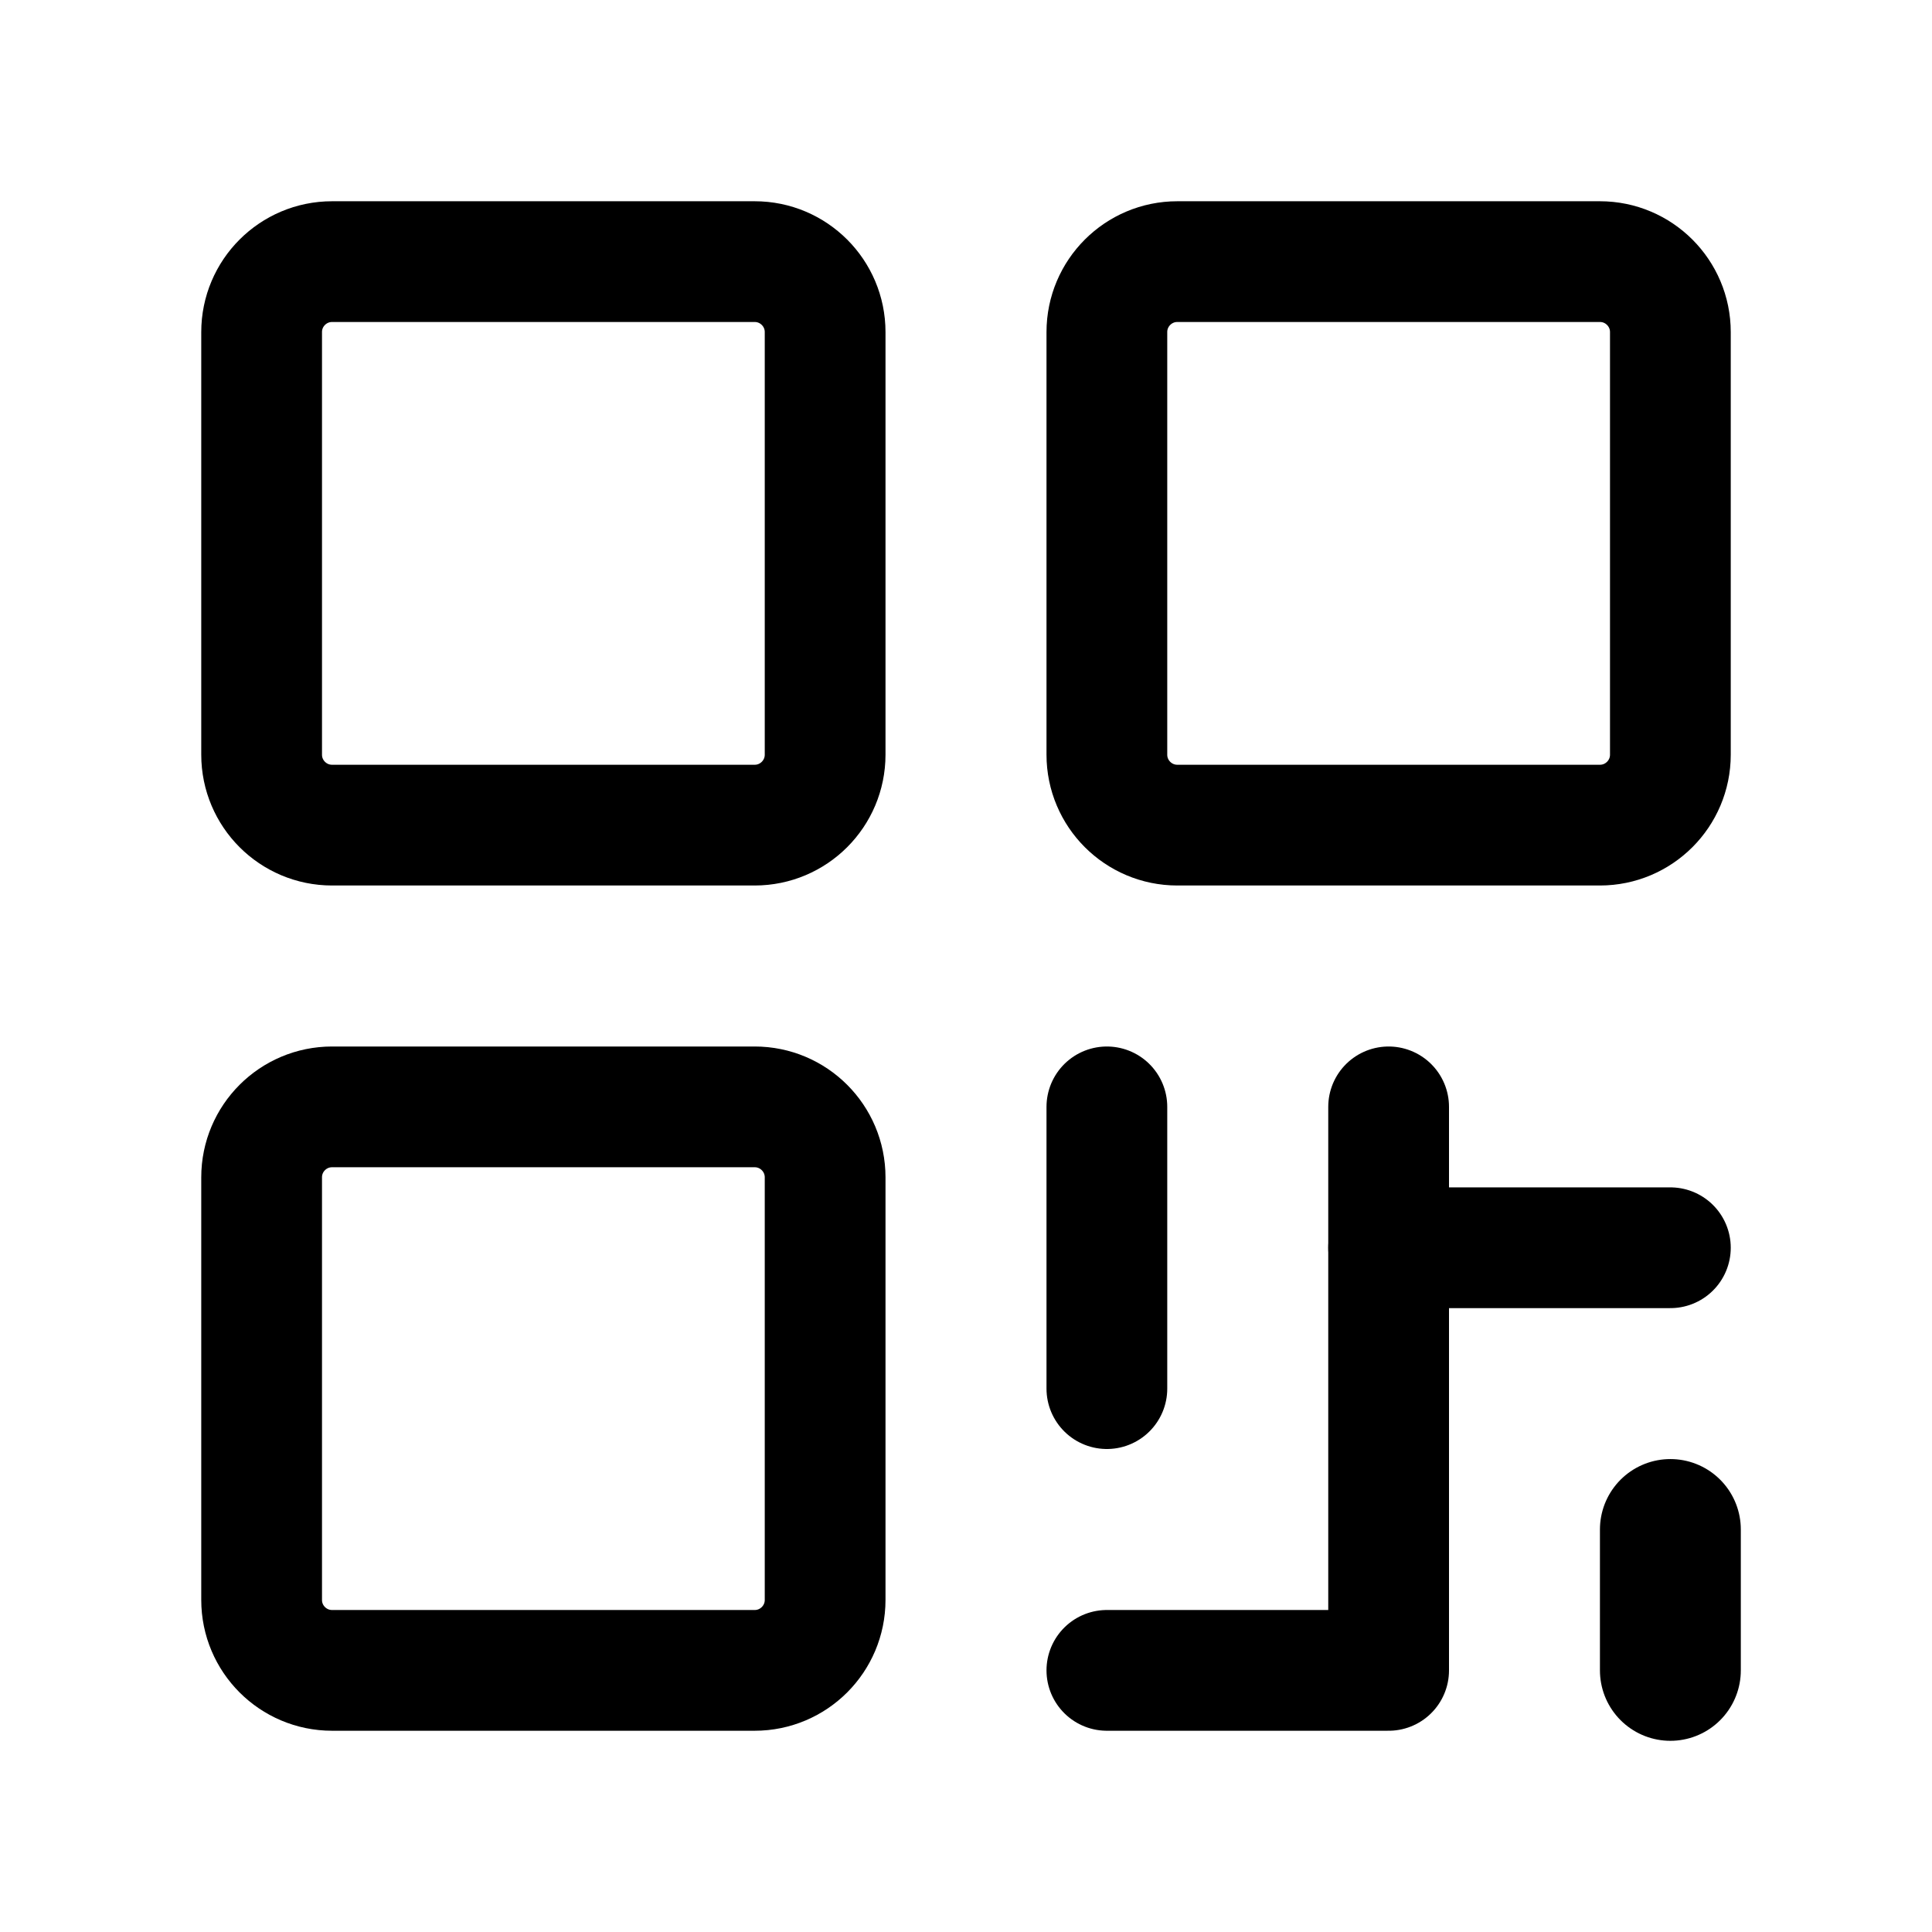
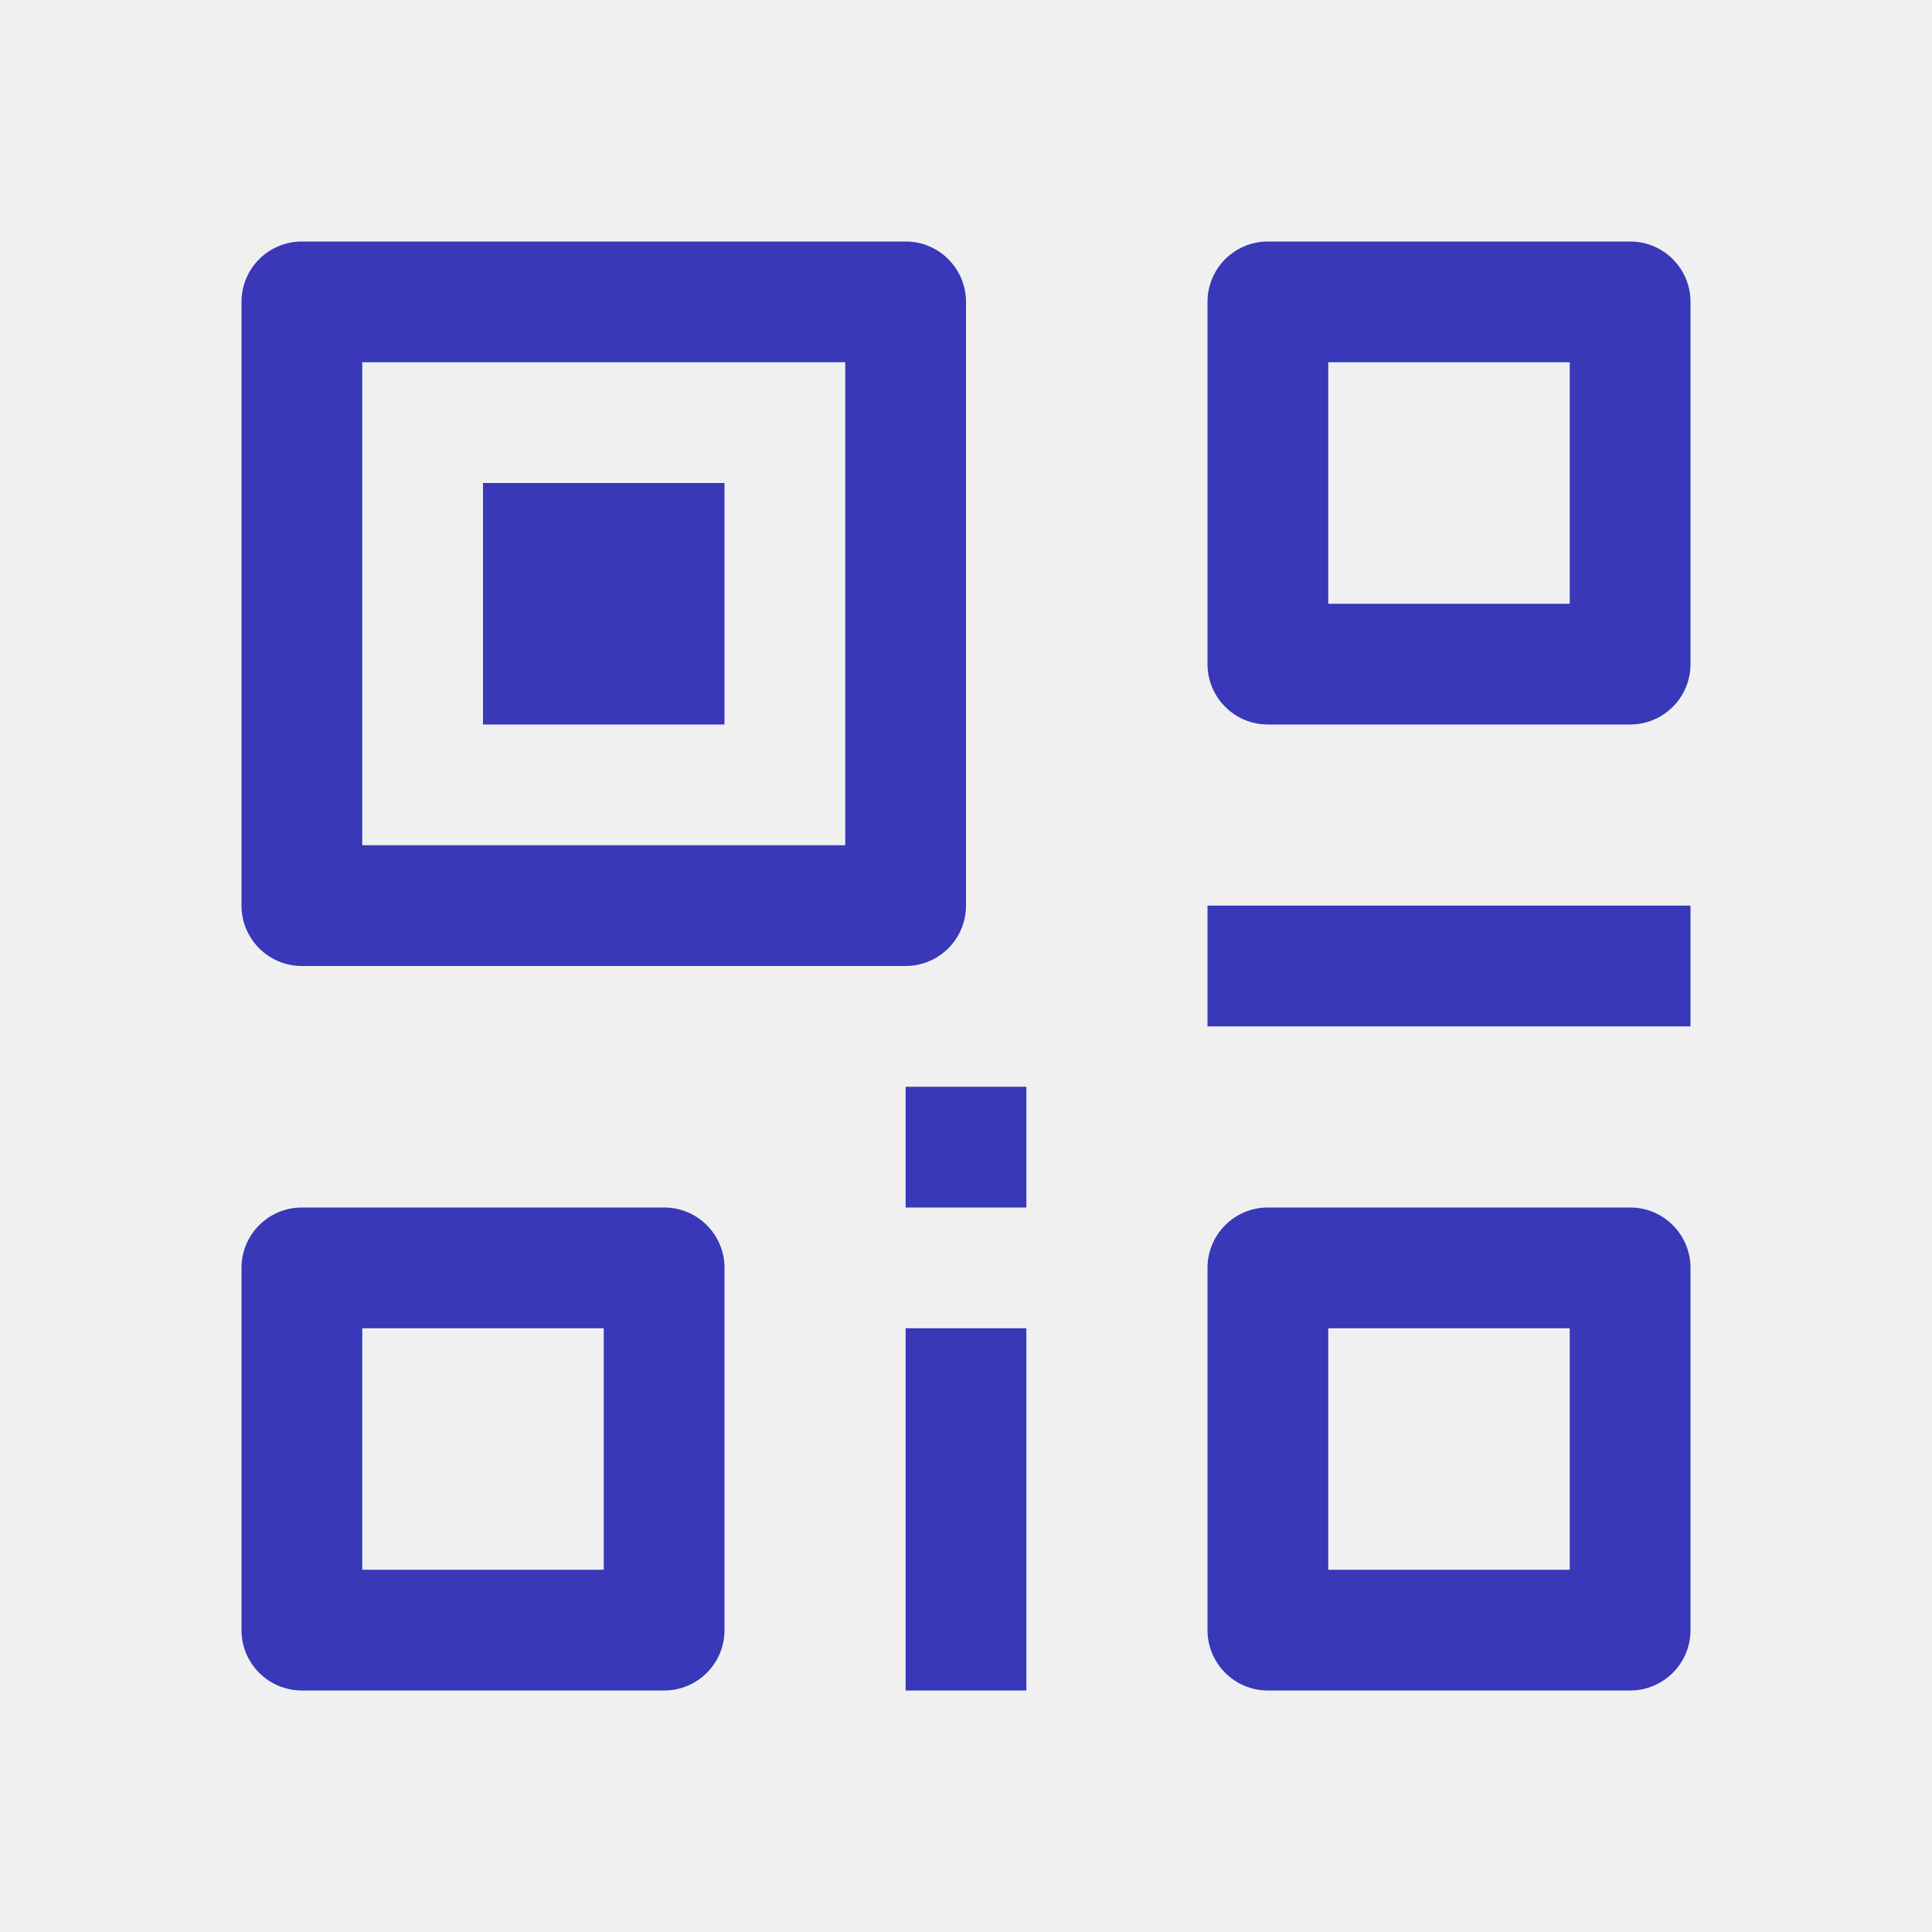
- <svg xmlns="http://www.w3.org/2000/svg" width="24" height="24" viewBox="0 0 24 24" fill="none">
-   <g id="Frame 3196">
-     <rect width="24" height="24" fill="white" />
-     <path id="Vector" d="M9.375 3.25H4.125C3.642 3.25 3.25 3.642 3.25 4.125V9.375C3.25 9.858 3.642 10.25 4.125 10.25H9.375C9.858 10.25 10.25 9.858 10.25 9.375V4.125C10.25 3.642 9.858 3.25 9.375 3.25Z" stroke="black" stroke-width="1.5" stroke-linecap="round" stroke-linejoin="round" />
-     <path id="Vector_2" d="M9.375 13.75H4.125C3.642 13.75 3.25 14.142 3.25 14.625V19.875C3.25 20.358 3.642 20.75 4.125 20.75H9.375C9.858 20.75 10.25 20.358 10.25 19.875V14.625C10.25 14.142 9.858 13.75 9.375 13.75Z" stroke="black" stroke-width="1.5" stroke-linecap="round" stroke-linejoin="round" />
-     <path id="Vector_3" d="M19.875 3.25H14.625C14.142 3.25 13.75 3.642 13.75 4.125V9.375C13.75 9.858 14.142 10.25 14.625 10.25H19.875C20.358 10.25 20.75 9.858 20.75 9.375V4.125C20.75 3.642 20.358 3.25 19.875 3.25Z" stroke="black" stroke-width="1.5" stroke-linecap="round" stroke-linejoin="round" />
-     <path id="Vector_4" d="M13.75 13.75V17.25" stroke="black" stroke-width="1.5" stroke-linecap="round" stroke-linejoin="round" />
-     <path id="Vector_5" d="M13.75 20.75H17.25V13.75" stroke="black" stroke-width="1.5" stroke-linecap="round" stroke-linejoin="round" />
-     <path id="Vector_6" d="M17.25 15.5H20.75" stroke="black" stroke-width="1.5" stroke-linecap="round" stroke-linejoin="round" />
-     <path id="Vector_7" d="M20.75 19V20.75" stroke="black" stroke-width="1.75" stroke-linecap="round" stroke-linejoin="round" />
-   </g>
+ <svg xmlns="http://www.w3.org/2000/svg" fill="none" viewBox="0 0 24 24">
+   <path fill="#3838b9" d="M9 6H6v3h3V6Z" />
+   <path fill="#3838b9" d="M3.75 3a.75.75 0 0 0-.75.75v7.5c0 .414.336.75.75.75h7.5a.75.75 0 0 0 .75-.75v-7.5a.75.75 0 0 0-.75-.75h-7.5Zm.75 1.5h6v6h-6v-6ZM15.75 3a.75.75 0 0 0-.75.75v4.5c0 .414.336.75.75.75h4.5a.75.75 0 0 0 .75-.75v-4.5a.75.75 0 0 0-.75-.75h-4.5Zm.75 4.5v-3h3v3h-3ZM15 15.75a.75.75 0 0 1 .75-.75h4.5a.75.75 0 0 1 .75.75v4.5a.75.75 0 0 1-.75.75h-4.5a.75.75 0 0 1-.75-.75v-4.5Zm1.5 3.75h3v-3h-3v3ZM3.75 15a.75.75 0 0 0-.75.75v4.5c0 .414.336.75.75.75h4.5a.75.75 0 0 0 .75-.75v-4.5a.75.75 0 0 0-.75-.75h-4.5Zm.75 1.5h3v3h-3v-3ZM21 11.25h-6v1.5h6v-1.5ZM12.75 16.5V21h-1.5v-4.5h1.5ZM12.75 15v-1.5h-1.5V15h1.5Z" />
</svg>
